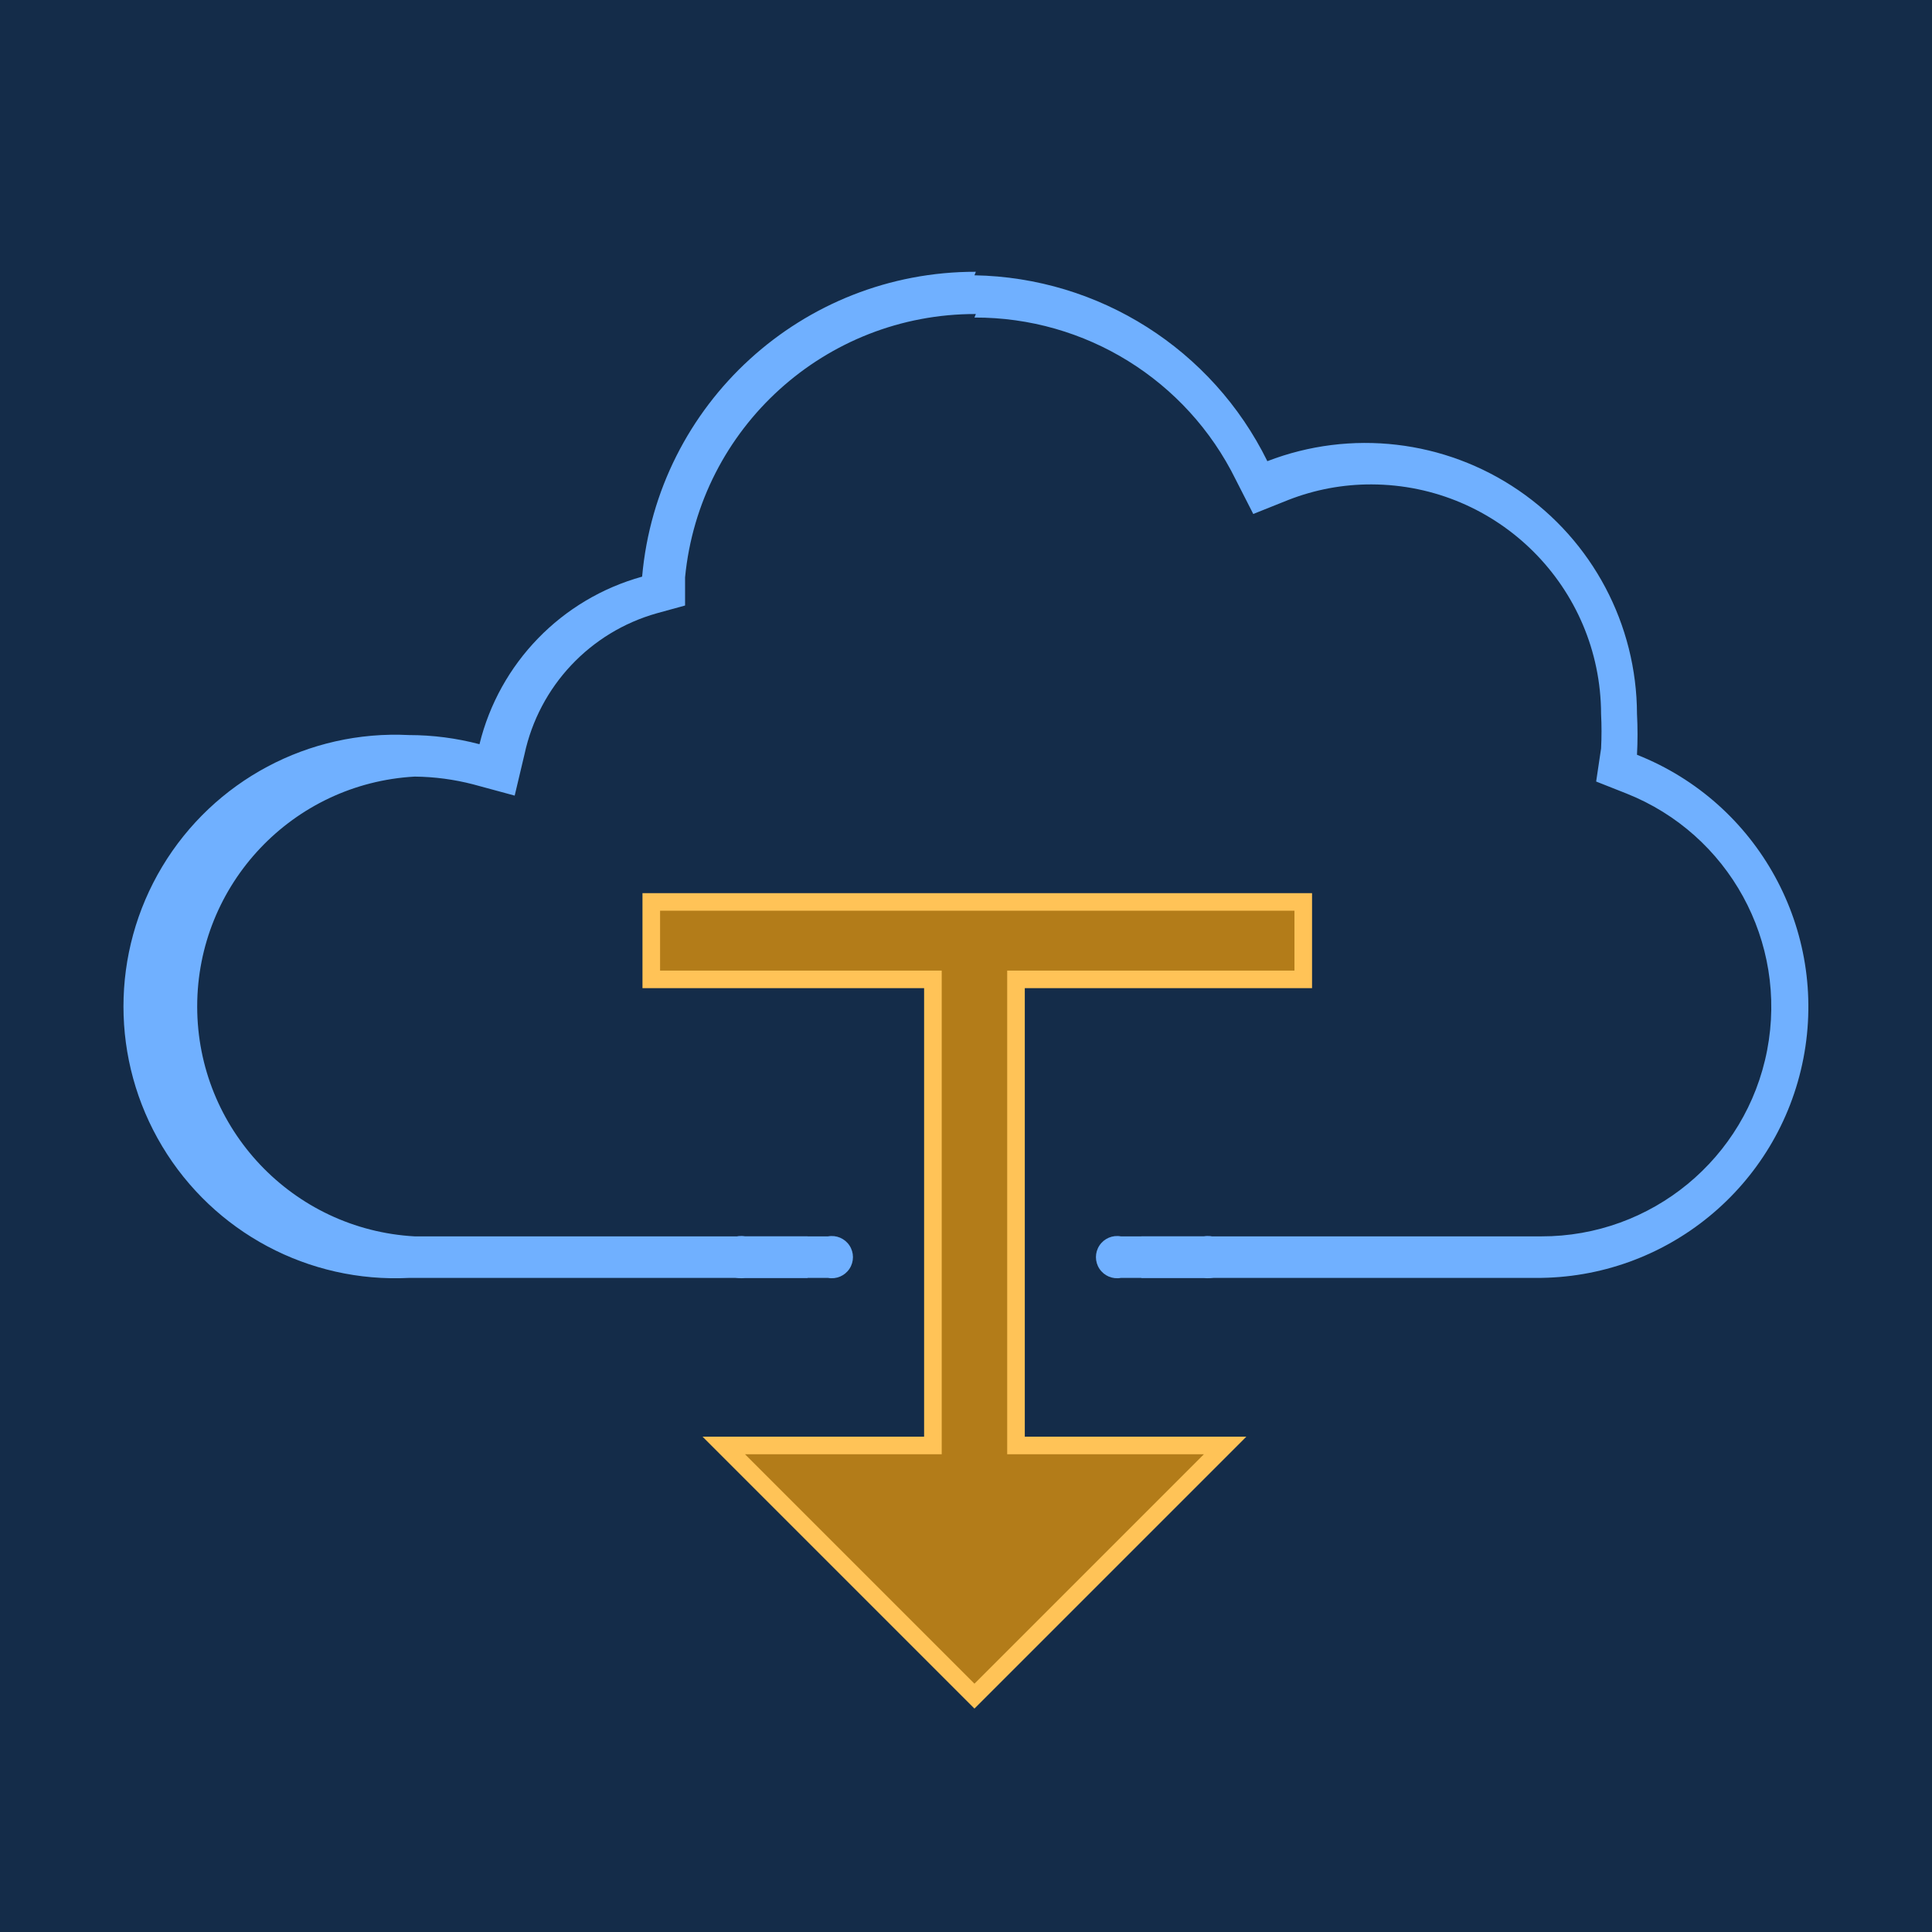
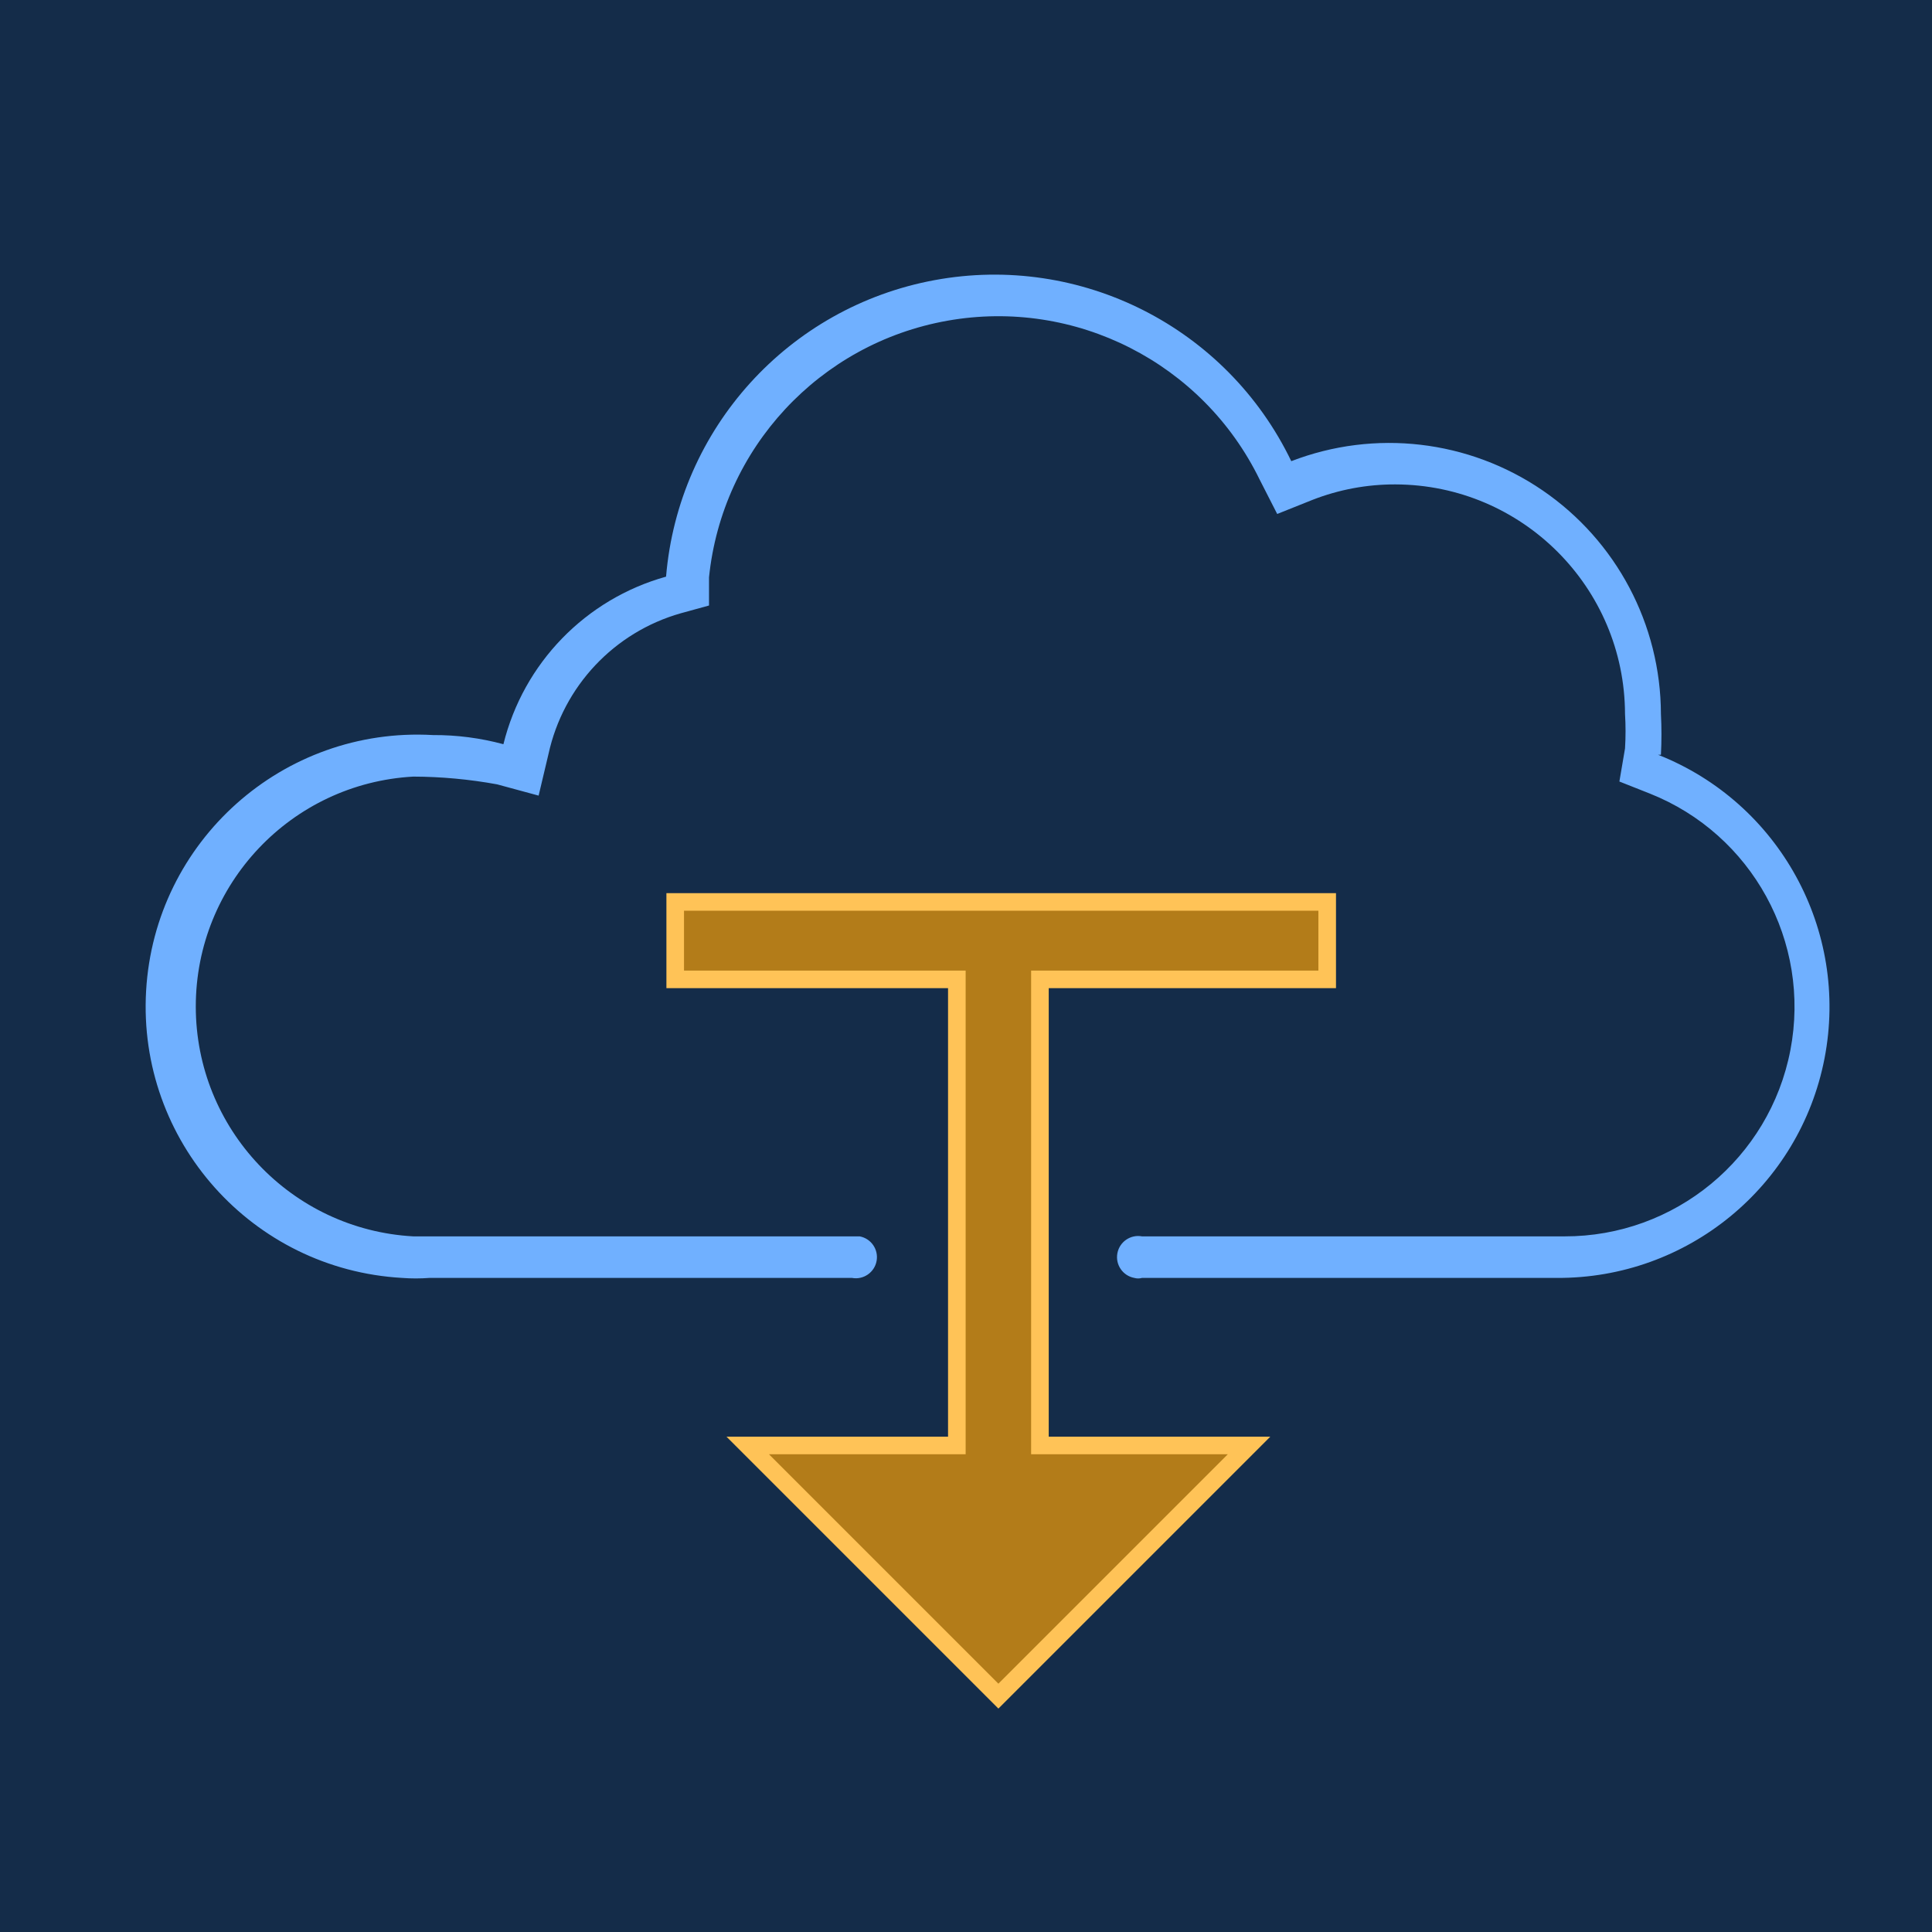
- <svg xmlns="http://www.w3.org/2000/svg" viewBox="0 0 27.44 27.44">
+ <svg xmlns="http://www.w3.org/2000/svg" id="Layer_1" data-name="Layer 1" viewBox="0 0 27.44 27.44">
  <defs>
    <style>
      .cls-1 {
        fill: #142c49;
      }

      .cls-2 {
+         fill: #436a99;
+       }
+ 
+       .cls-3 {
        fill: #70b0ff;
      }

-       .cls-3 {
+       .cls-4 {
        fill: #b37c19;
        stroke: #ffc357;
        stroke-miterlimit: 10;
        stroke-width: 0.25px;
      }
    </style>
  </defs>
  <g id="background">
    <rect class="cls-1" width="27.44" height="27.44" />
  </g>
-   <g id="Layer_2" data-name="Layer 2">
-     <path class="cls-2" d="M13.84,4.51a4.12,4.12,0,0,1,3.71,2.3l.25.49.5-.2a3.21,3.21,0,0,1,1.18-.22,3.27,3.27,0,0,1,3.26,3.26,4.81,4.81,0,0,1,0,.49l-.07.47.43.17a3.26,3.26,0,0,1-1.21,6.29h-16a3.27,3.27,0,0,1,0-6.53,3.44,3.44,0,0,1,.83.11l.59.16.14-.59a2.66,2.66,0,0,1,1.88-2l.4-.11,0-.4a4.14,4.14,0,0,1,4.13-3.74m0-.6A4.75,4.75,0,0,0,9.12,8.19a3.28,3.28,0,0,0-2.31,2.38,3.93,3.93,0,0,0-1-.13,3.86,3.86,0,1,0,0,7.71h16a3.85,3.85,0,0,0,1.44-7.43,5.46,5.46,0,0,0,0-.58,3.86,3.86,0,0,0-5.25-3.59A4.73,4.73,0,0,0,13.84,3.91Z" />
-     <path class="cls-1" d="M11.47,17.26h4.74v1.19H11.47Z" />
-     <path class="cls-2" d="M17.1,17.56H15.92a.3.3,0,1,0,0,.59H17.1a.3.3,0,1,0,0-.59Z" />
-     <path class="cls-2" d="M11.76,17.56H10.58a.3.3,0,1,0,0,.59h1.18a.3.3,0,1,0,0-.59Z" />
+   <g id="cloud-bg">
+     <path id="cloud" class="cls-1" d="M16.34,17.8h6.2a3.19,3.19,0,0,0,3-2.14,3.31,3.31,0,0,0-1.75-4.39l-.45-.18.07-.48a4.34,4.34,0,0,0,0-.51,3.45,3.45,0,0,0-3.35-3.49,6.26,6.26,0,0,0-1.29.18L18.26,7,18,6.64A4.29,4.29,0,0,0,9.91,8.08V8.5l-.41.11a2.75,2.75,0,0,0-1.95,2.08L7.47,11,6.9,11a5.28,5.28,0,0,0-1.32,0,3.52,3.52,0,0,0-3.23,3.31,3.39,3.39,0,0,0,3.2,3.57H16.34Z" />
+     <path id="cloud-2" data-name="cloud" class="cls-2" d="M5.48,18.34" />
  </g>
+   <path id="cloud-3" data-name="cloud" class="cls-3" d="M23.59,10.72a5.61,5.61,0,0,0,0-.58,3.86,3.86,0,0,0-5.25-3.59A4.68,4.68,0,0,0,9.46,8.19a3.29,3.29,0,0,0-2.31,2.38,3.76,3.76,0,0,0-1-.13,3.86,3.86,0,0,0-.44,7.71h0a2.54,2.54,0,0,0,.39,0H12.1a.3.3,0,0,0,.11-.59H5.87a3.27,3.27,0,0,1,0-6.53,6.75,6.75,0,0,1,1.19.11l.59.16.14-.59a2.67,2.67,0,0,1,1.88-2l.4-.11V8.2a4.13,4.13,0,0,1,7.82-1.39l.25.49.5-.2a3.21,3.21,0,0,1,1.18-.22,3.27,3.27,0,0,1,3.26,3.26,4,4,0,0,1,0,.49L23,11.1l.43.17a3.26,3.26,0,0,1-1.21,6.29h-6a.3.3,0,1,0-.11.59.2.2,0,0,0,.11,0h5.89a3.85,3.85,0,0,0,1.44-7.43Z" />
  <g id="disconnect">
-     <polygon class="cls-3" points="18.51 13.91 18.51 12.81 14.43 12.81 13.25 12.81 9.25 12.81 9.25 13.91 13.25 13.91 13.25 20.53 10.28 20.53 13.84 24.09 17.4 20.53 14.43 20.53 14.43 13.91 18.51 13.91" />
+     <polygon class="cls-4" points="18.85 13.91 18.85 12.81 14.77 12.81 13.59 12.81 9.59 12.81 9.59 13.91 13.59 13.91 13.59 20.53 10.62 20.53 14.18 24.09 17.74 20.53 14.77 20.53 14.77 13.91 18.85 13.91" />
  </g>
</svg>
